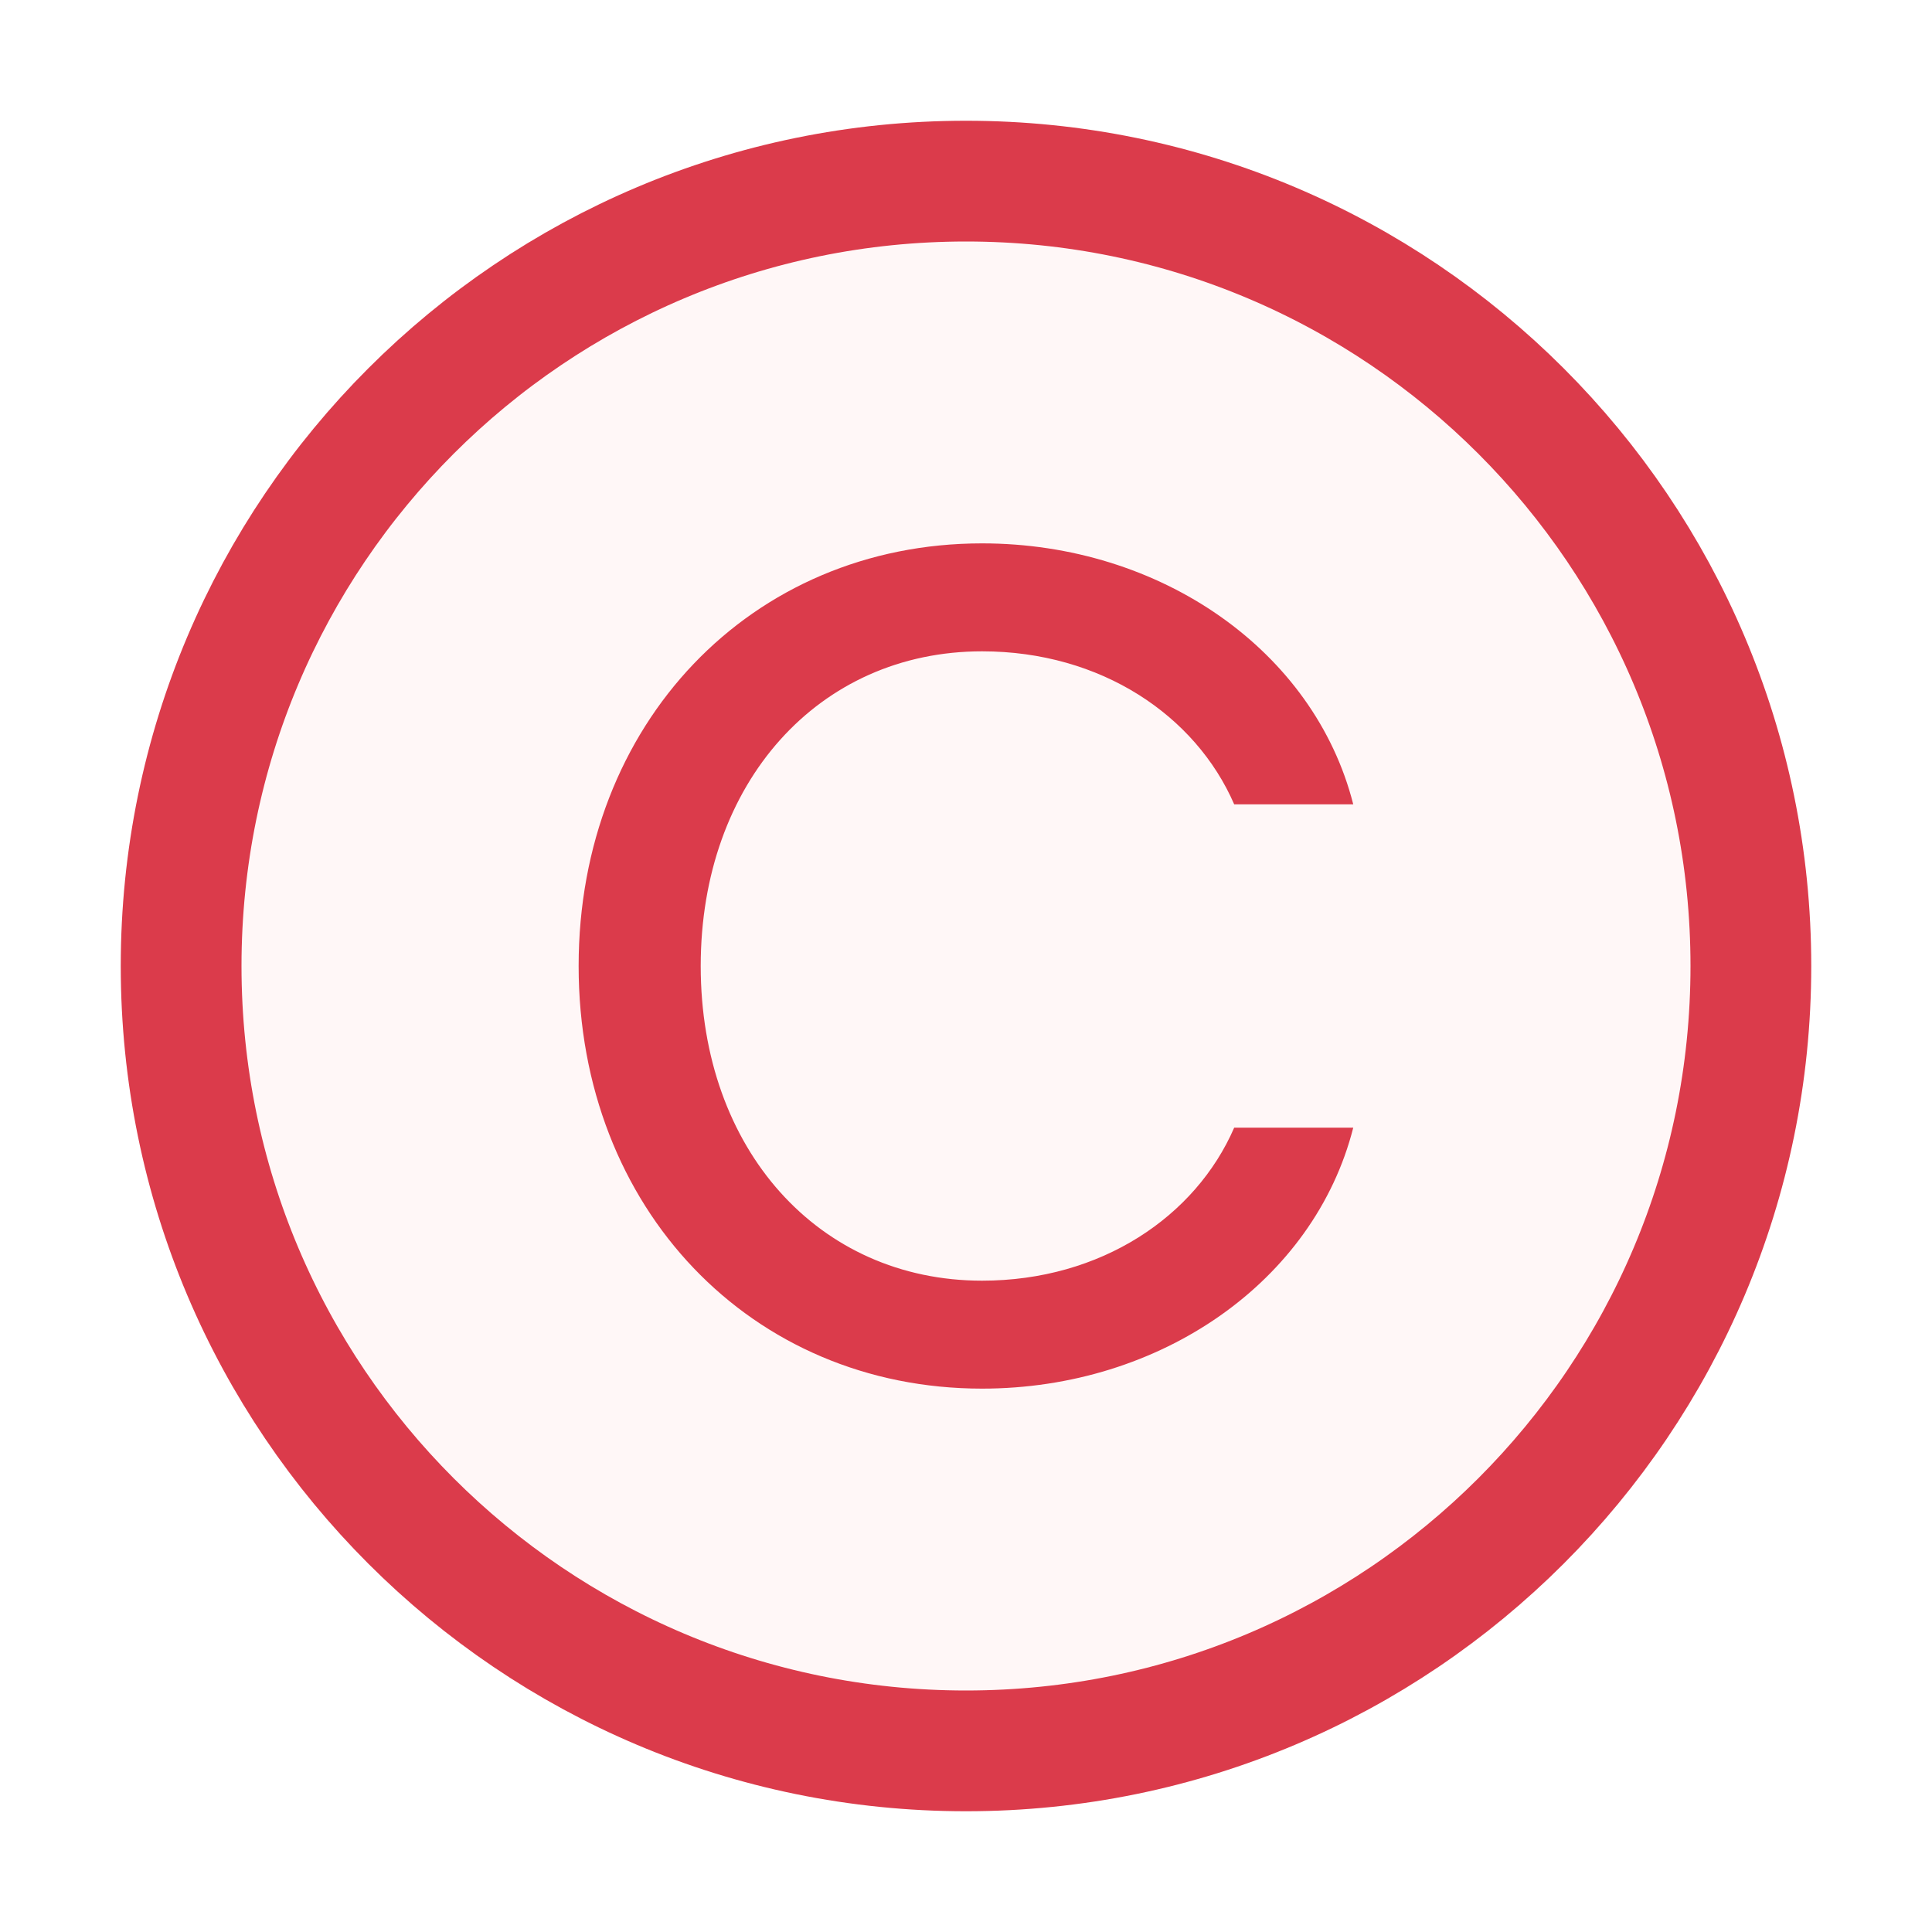
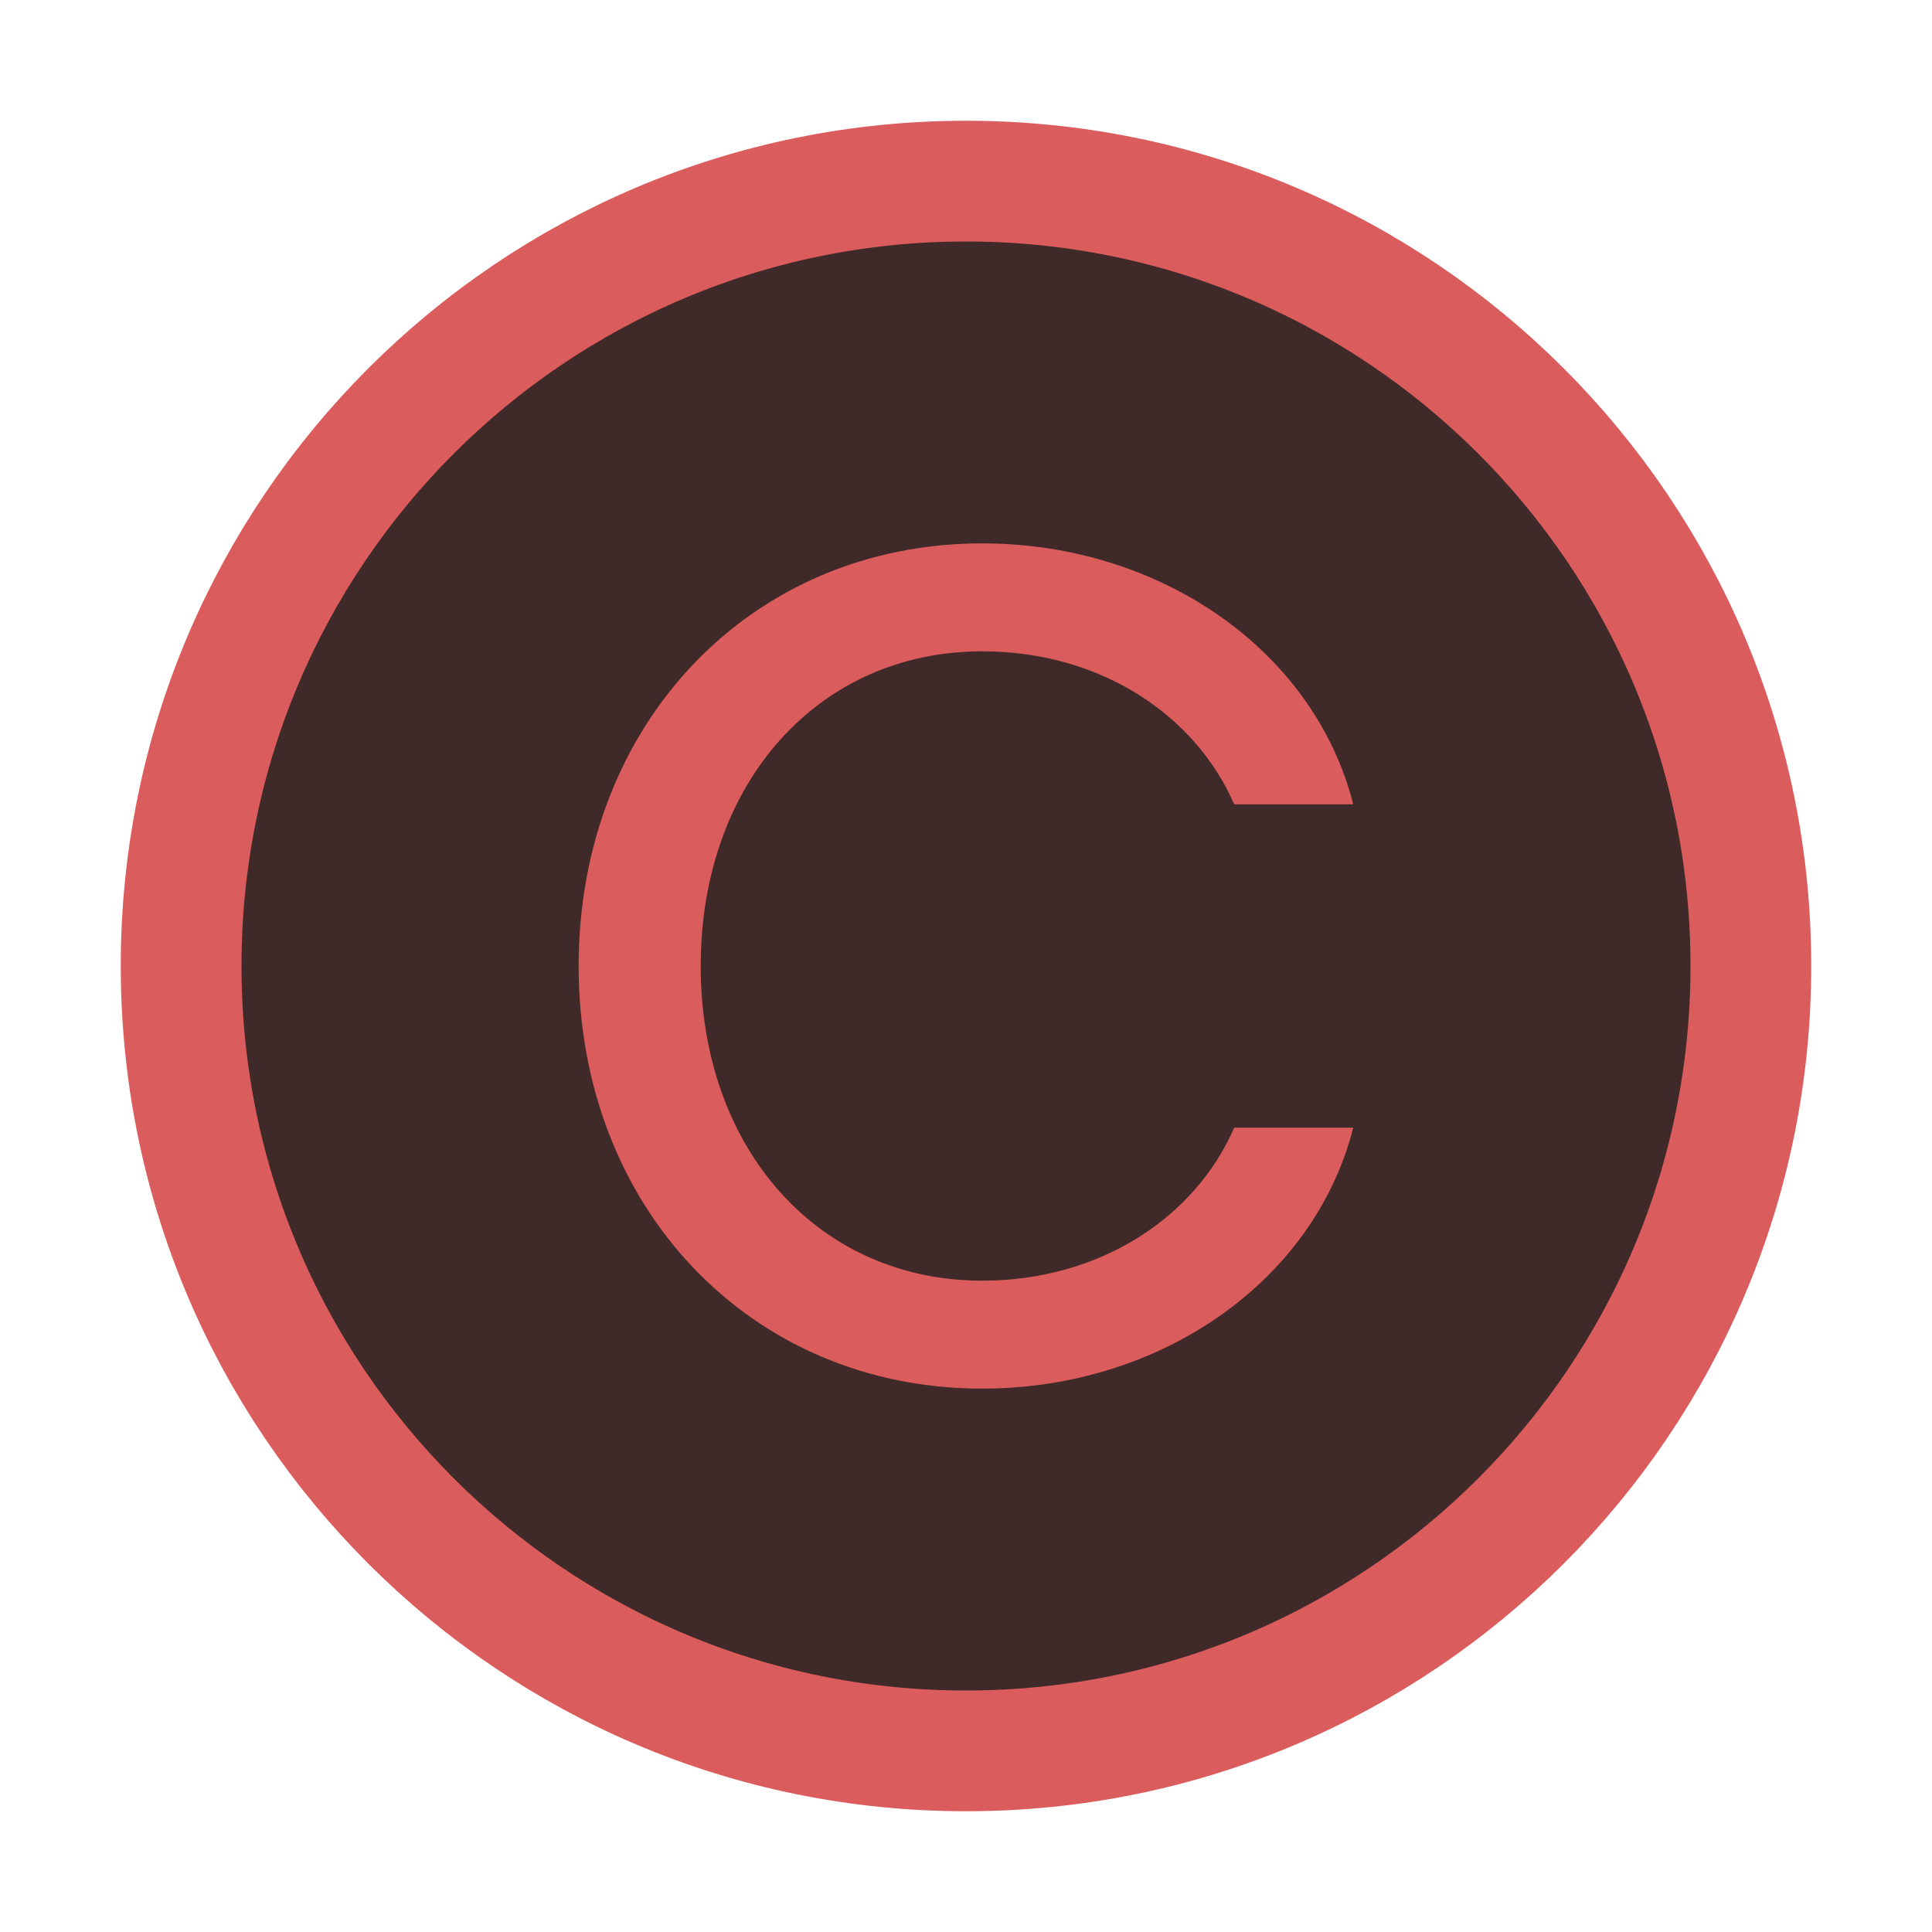
<svg xmlns="http://www.w3.org/2000/svg" width="16" height="16" viewBox="0 0 16 16" fill="none">
-   <circle cx="8" cy="8" r="6.5" fill="#FFF7F7" stroke="#DB3B4B" />
-   <path d="M8.133 11.5C9.612 11.5 10.884 10.611 11.207 9.339H10.221C9.902 10.074 9.119 10.606 8.133 10.606C6.779 10.606 5.803 9.518 5.803 8C5.803 6.482 6.779 5.394 8.133 5.394C9.119 5.394 9.902 5.926 10.221 6.661H11.207C10.884 5.389 9.612 4.5 8.133 4.5C6.219 4.5 4.792 5.994 4.792 8C4.792 10.006 6.219 11.5 8.133 11.5Z" fill="#DB3B4B" />
+   <circle cx="8" cy="8" r="6.5" fill="#402929" stroke="#DB5C5C" />
+   <path d="M8.133 11.5C9.612 11.5 10.884 10.611 11.207 9.339H10.221C9.902 10.074 9.119 10.606 8.133 10.606C6.779 10.606 5.803 9.518 5.803 8C5.803 6.482 6.779 5.394 8.133 5.394C9.119 5.394 9.902 5.926 10.221 6.661H11.207C10.884 5.389 9.612 4.5 8.133 4.5C6.219 4.5 4.792 5.994 4.792 8C4.792 10.006 6.219 11.5 8.133 11.5Z" fill="#DB5C5C" />
</svg>
